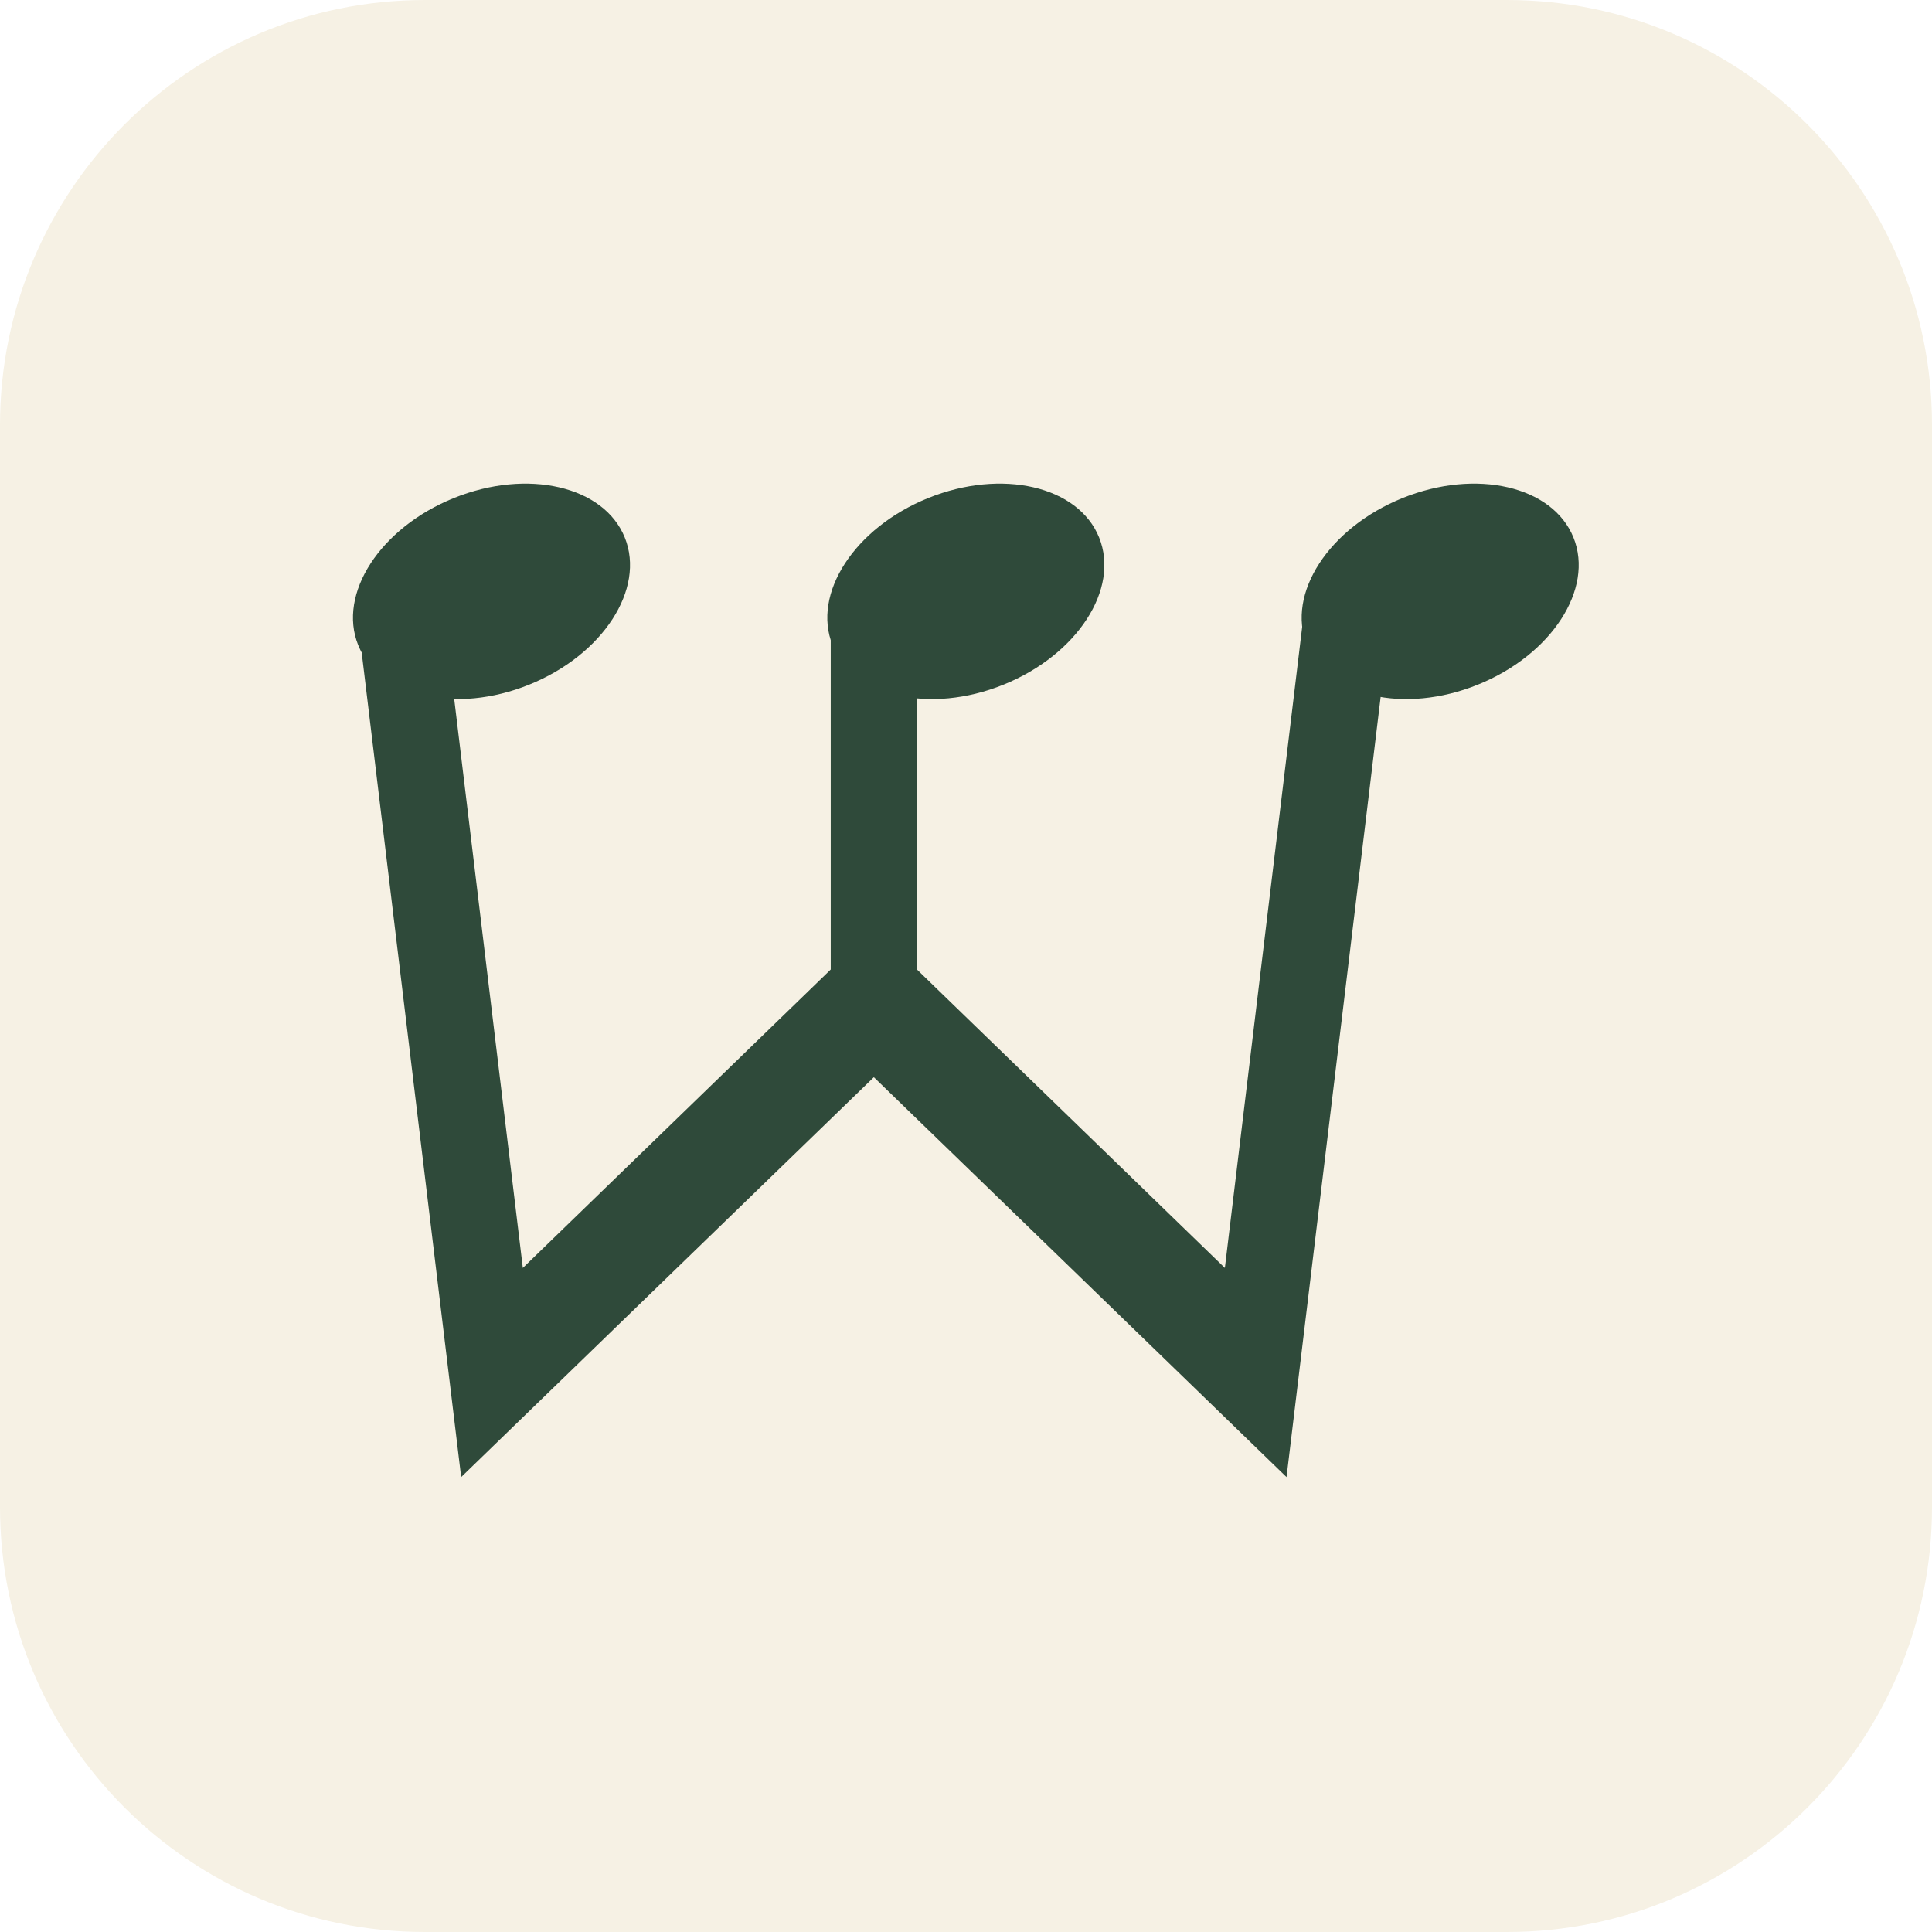
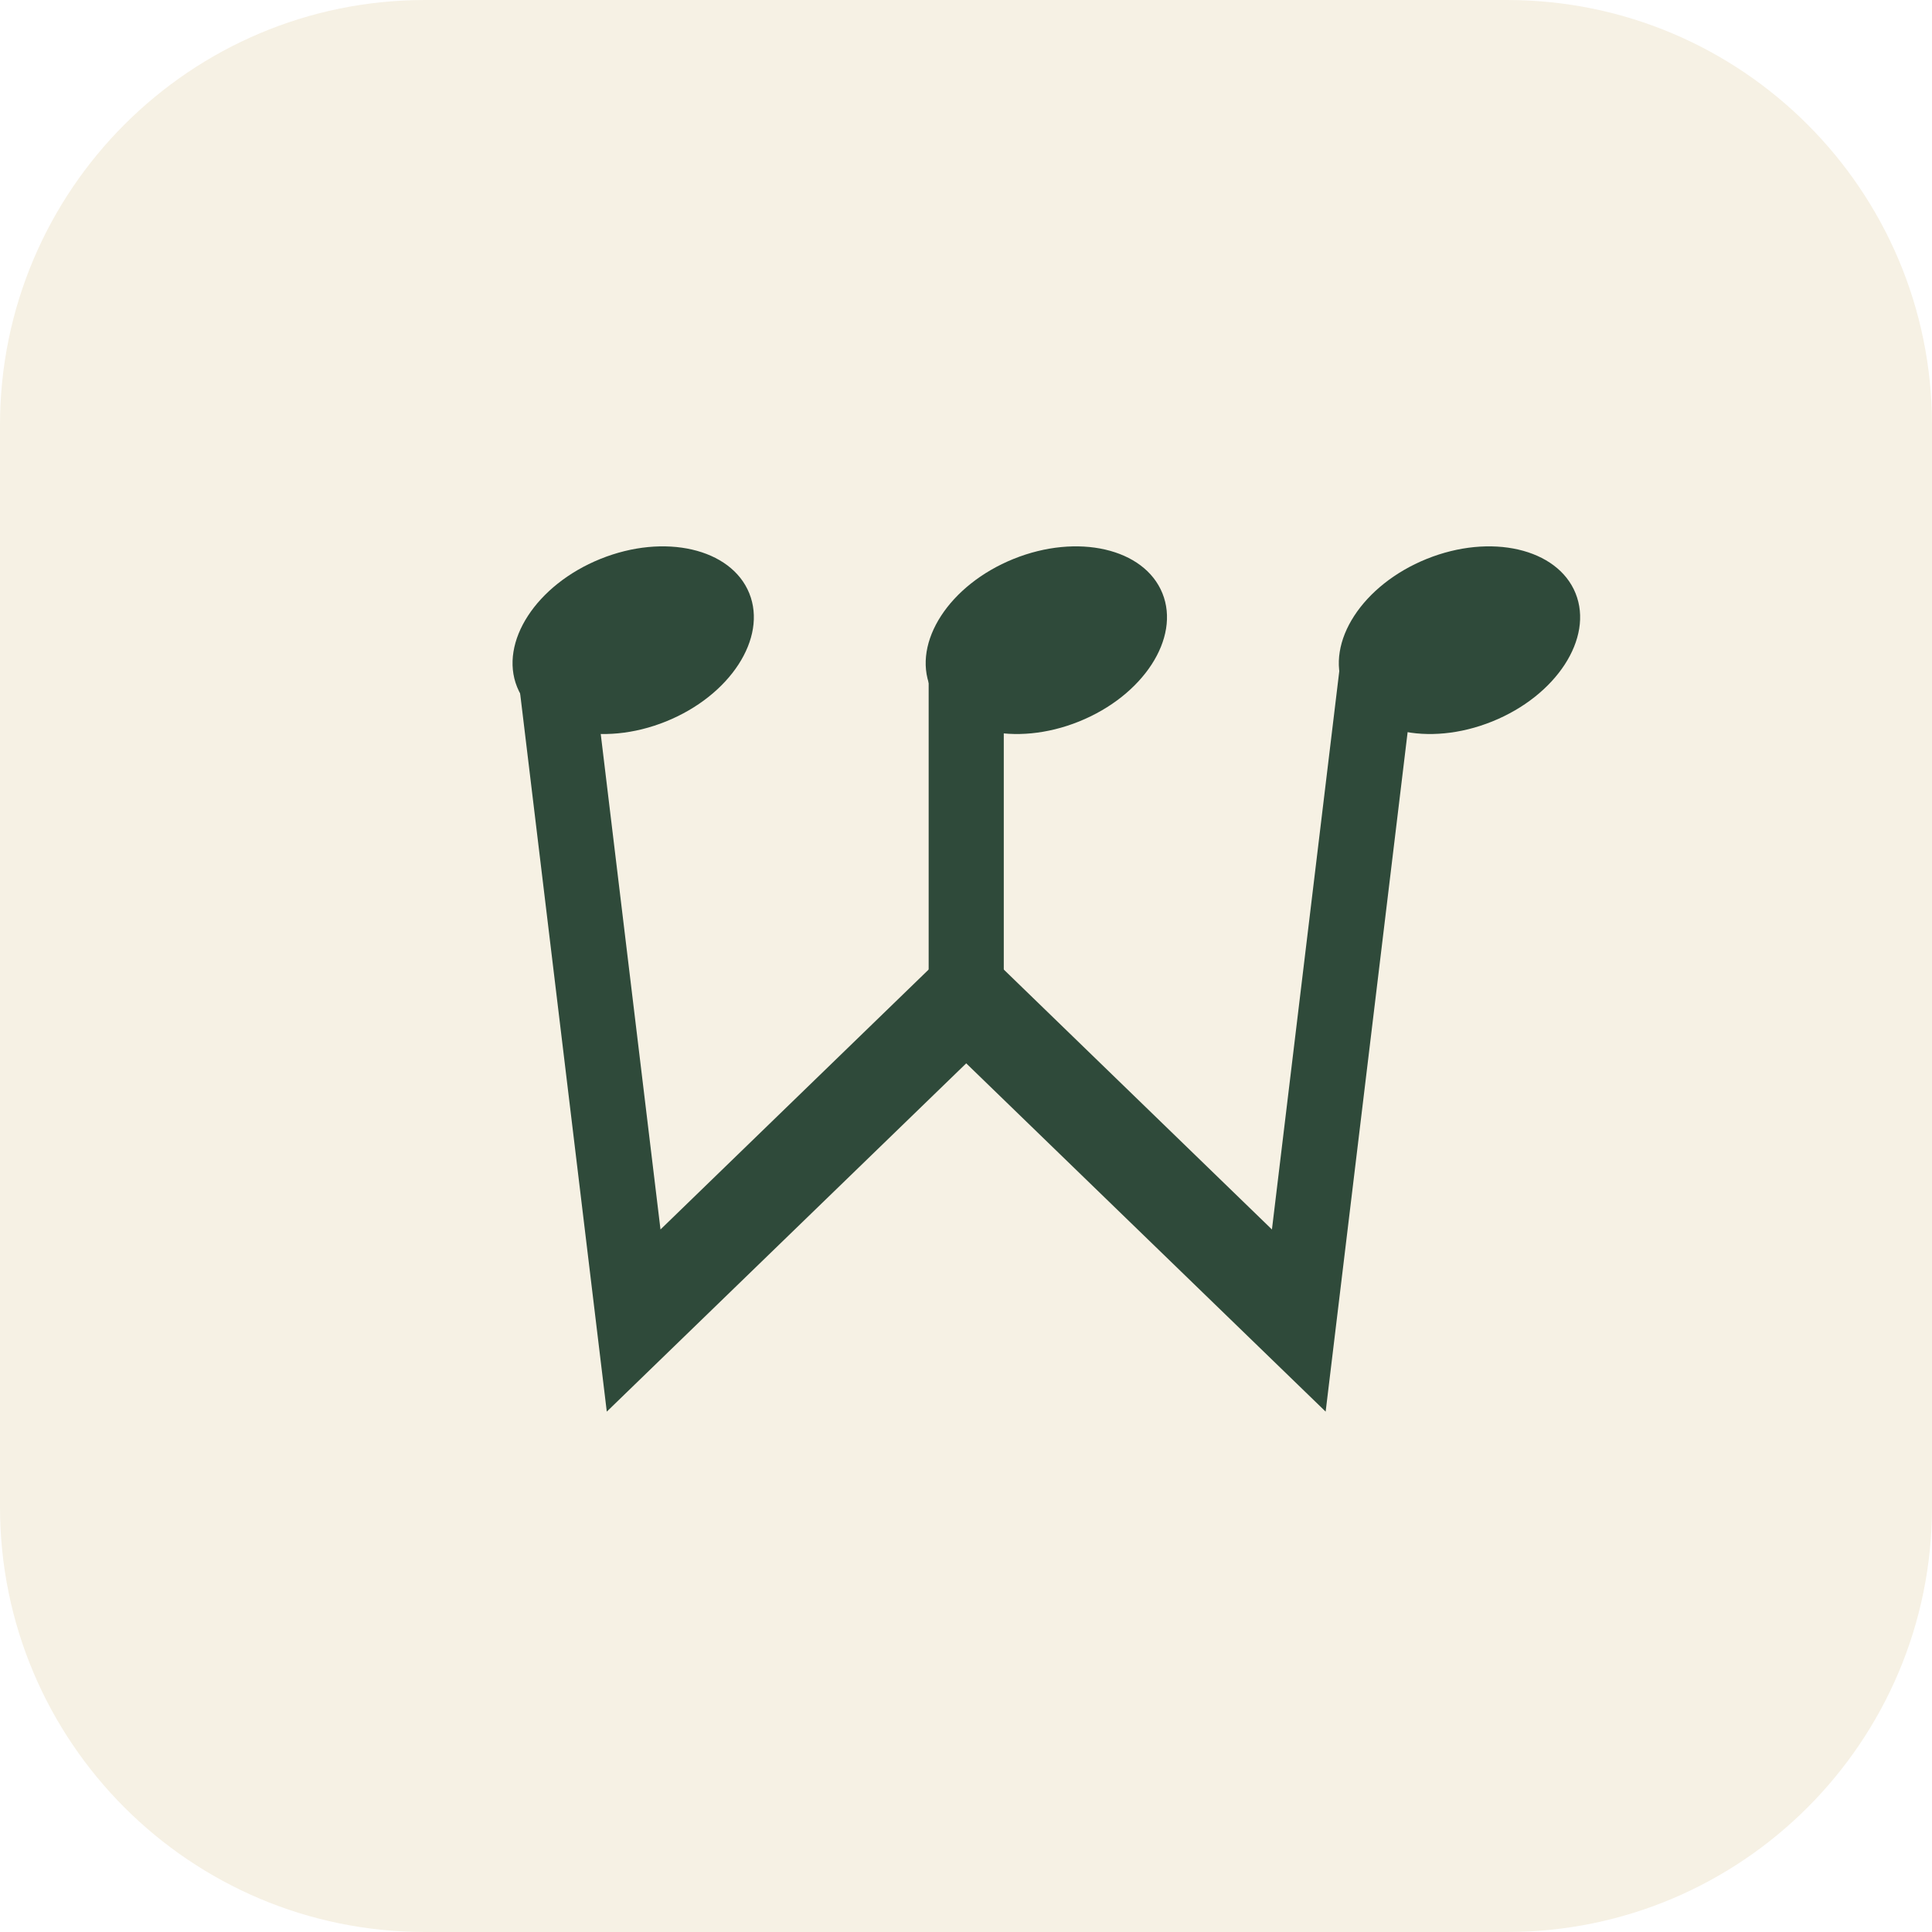
<svg xmlns="http://www.w3.org/2000/svg" viewBox="0 0 1000 1000" role="img" aria-label="Mr. Washburn Music">
  <rect width="1000" height="1000" rx="220" fill="#F6F1E4" />
-   <g transform="translate(180 254) scale(0.744)">
-     <path d="M65.8 76.4 L6.2 83.6 L78.9 686.2 L366.0 408.0 L653.1 686.2 L725.8 83.6 L666.2 76.4 L610.2 540.7 L366.0 304.0 L121.8 540.7 Z" fill="#2F4A3A" />
-     <line x1="366" y1="80" x2="366" y2="356" stroke="#2F4A3A" stroke-width="60" />
-     <ellipse cx="100" cy="70" rx="100" ry="70" fill="#2F4A3A" transform="rotate(-22 100 70)" />
-     <ellipse cx="430" cy="70" rx="100" ry="70" fill="#2F4A3A" transform="rotate(-22 430 70)" />
-     <ellipse cx="760" cy="70" rx="100" ry="70" fill="#2F4A3A" transform="rotate(-22 760 70)" />
+   <g transform="translate(180 286) scale(0.648)">
+     <g transform="translate(128 0)">
+       <path d="M65.8 76.4 L6.2 83.6 L78.9 686.2 L366.0 408.0 L653.1 686.2 L725.8 83.6 L666.2 76.4 L610.2 540.7 L366.0 304.0 L121.8 540.7 Z" fill="#2F4A3A" />
+       <line x1="366" y1="80" x2="366" y2="356" stroke="#2F4A3A" stroke-width="60" />
+       <ellipse cx="100" cy="70" rx="100" ry="70" fill="#2F4A3A" transform="rotate(-22 100 70)" />
+       <ellipse cx="430" cy="70" rx="100" ry="70" fill="#2F4A3A" transform="rotate(-22 430 70)" />
+       <ellipse cx="760" cy="70" rx="100" ry="70" fill="#2F4A3A" transform="rotate(-22 760 70)" />
+     </g>
  </g>
</svg>
